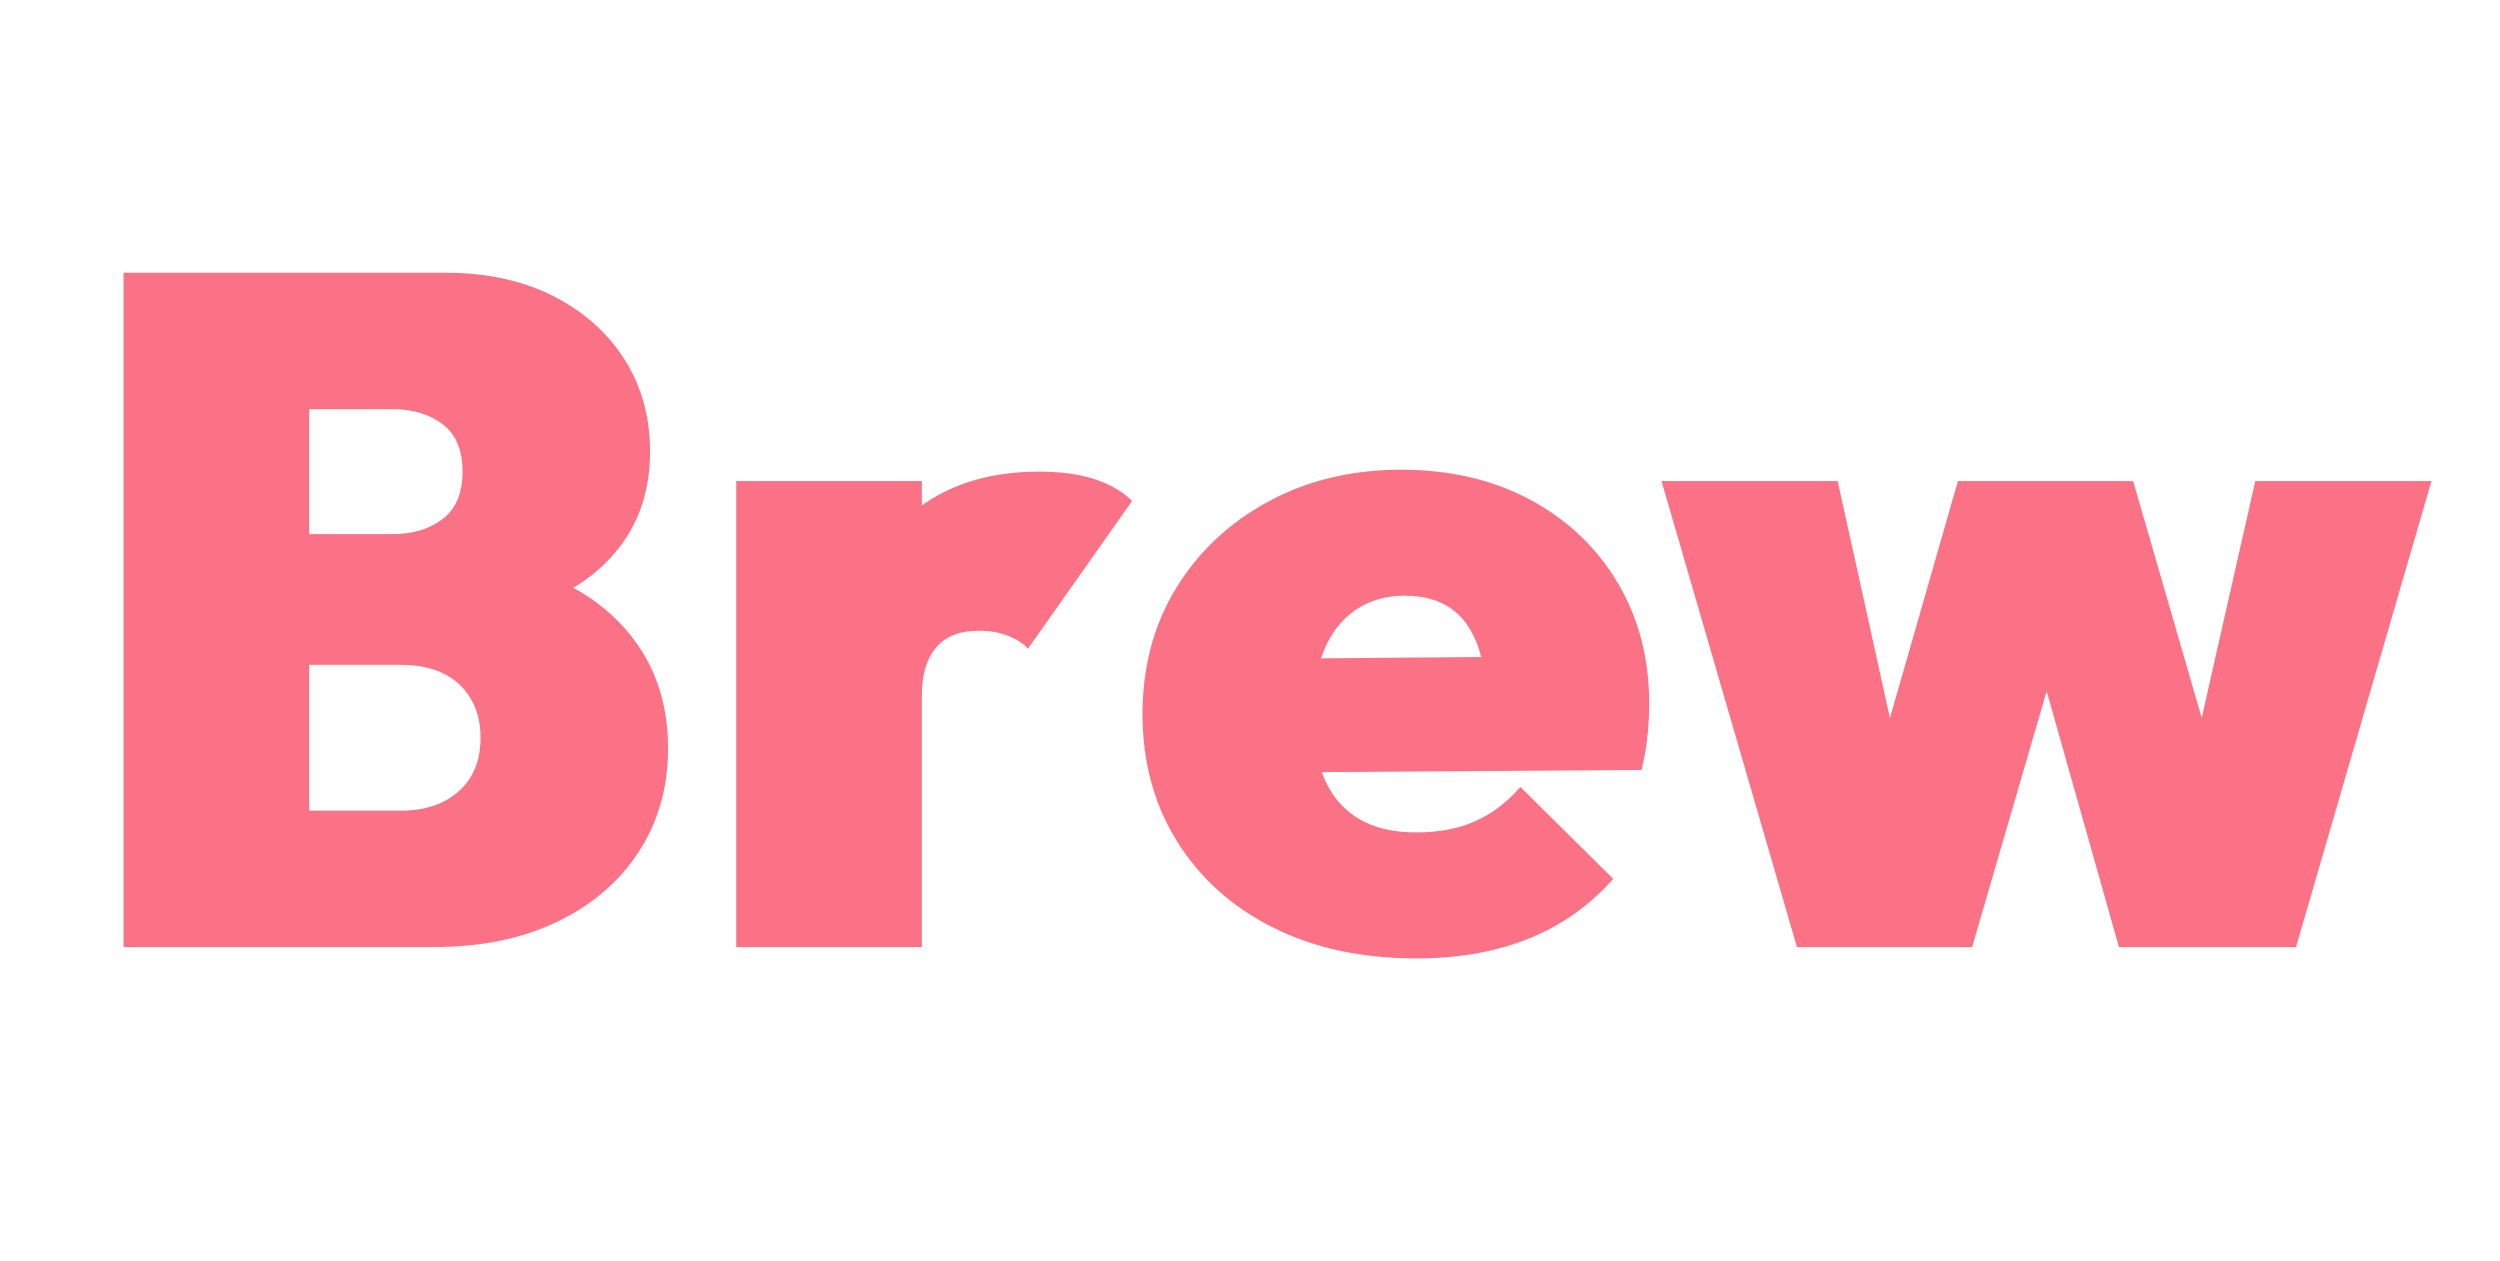
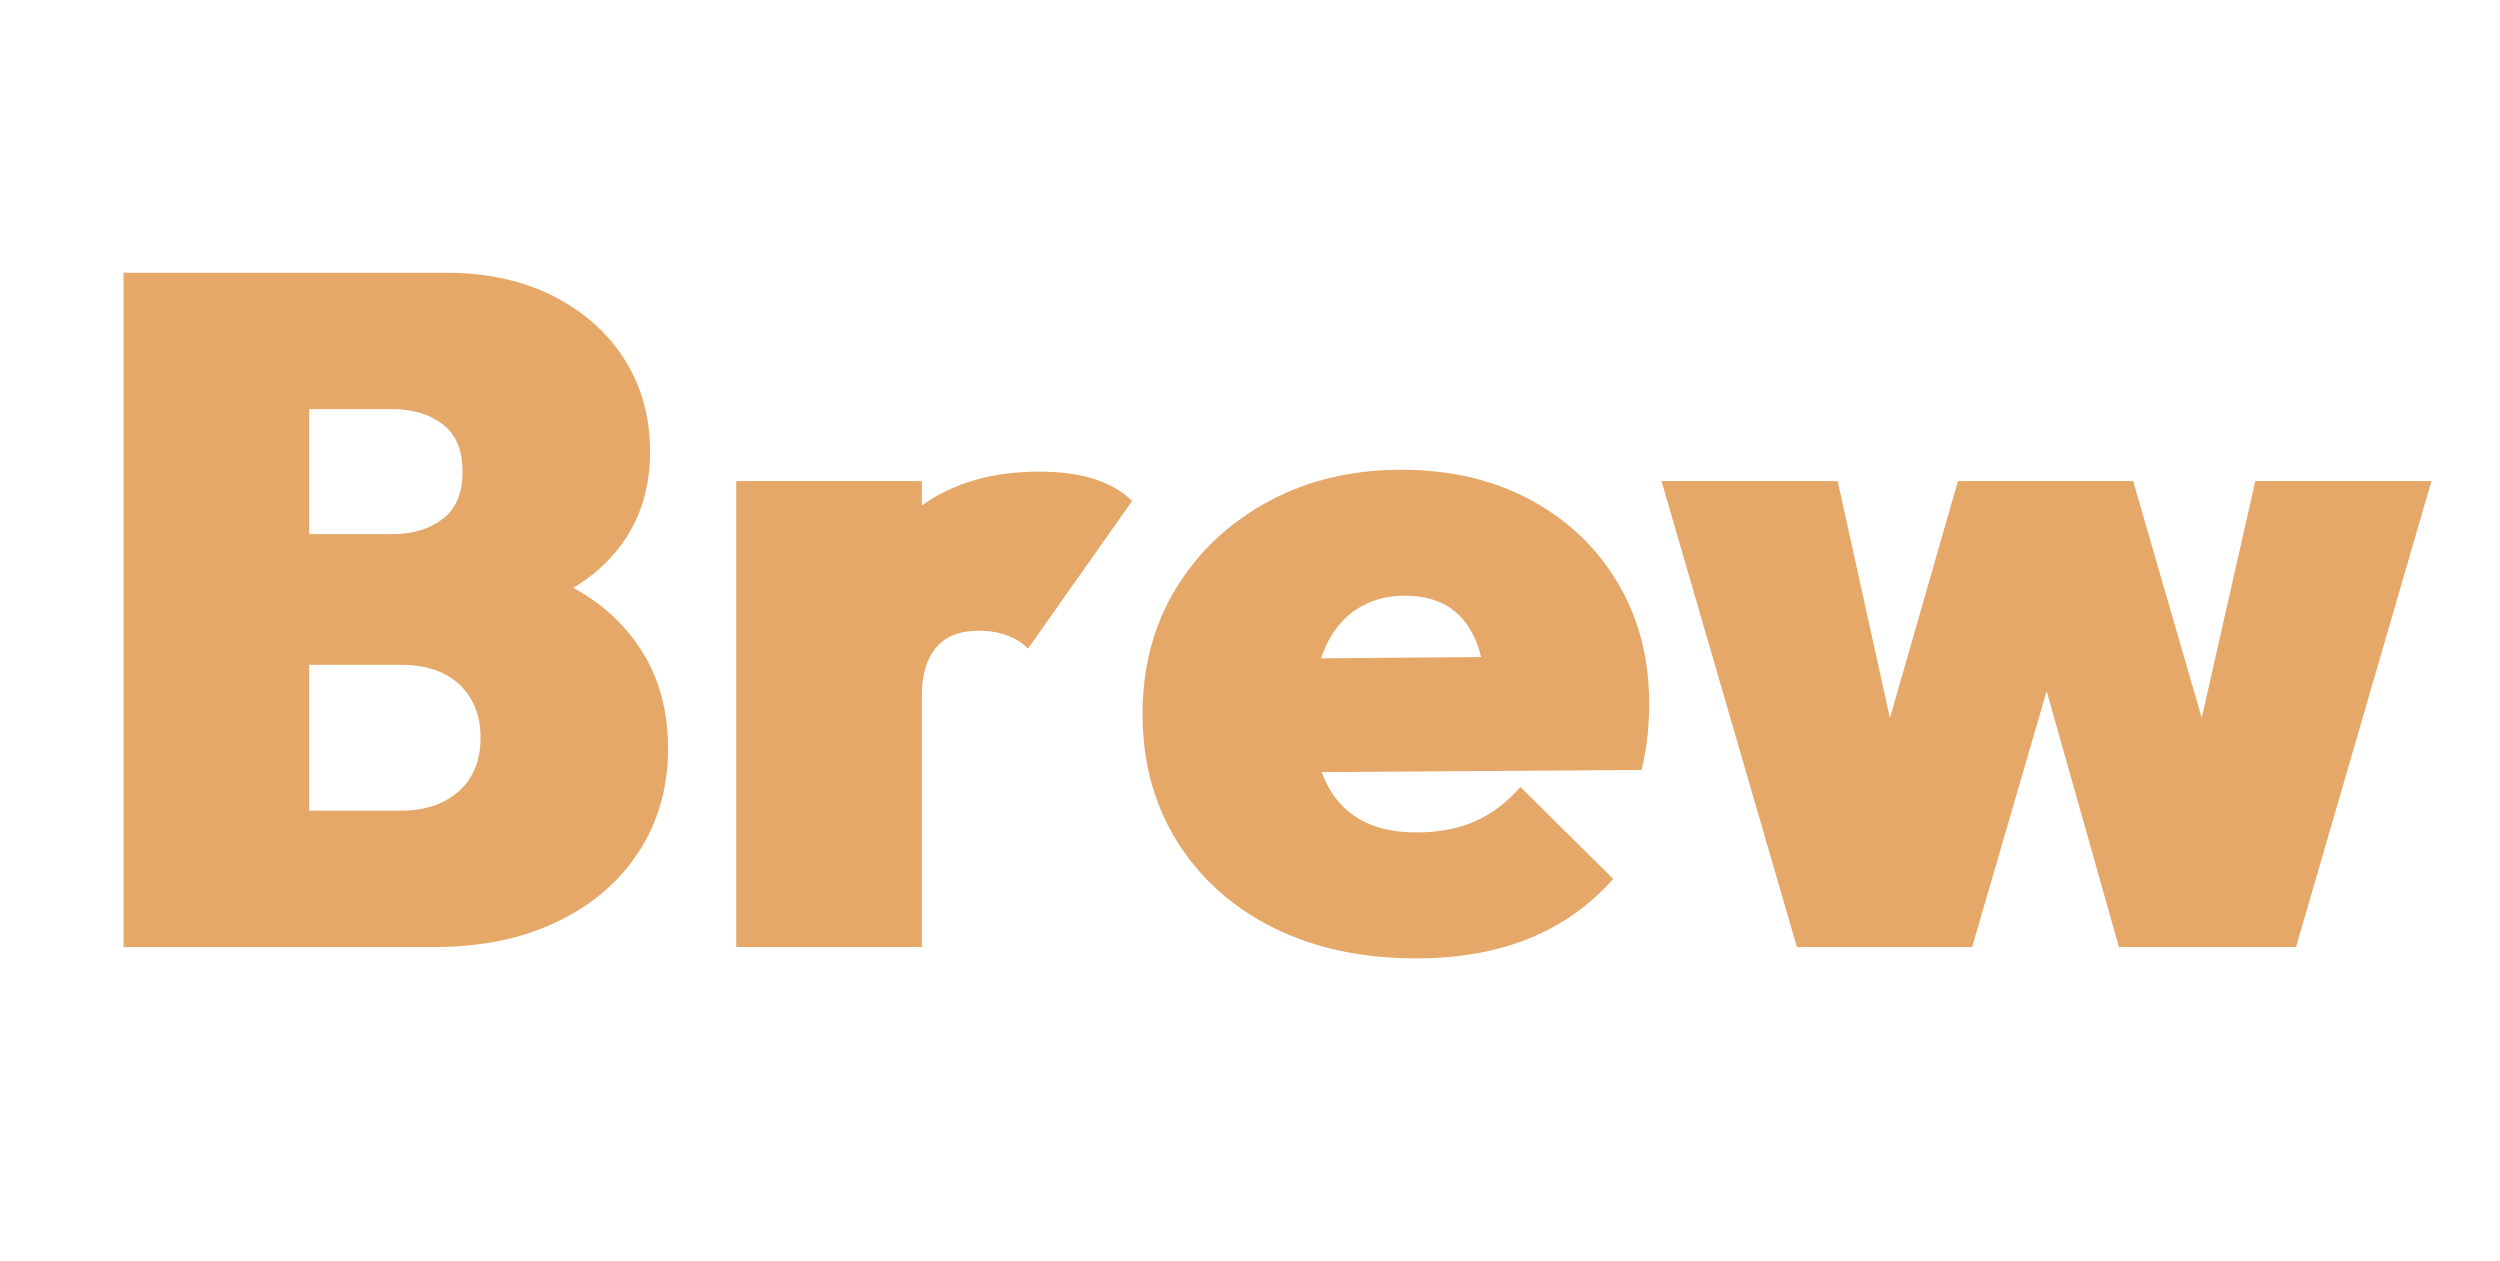
<svg xmlns="http://www.w3.org/2000/svg" viewBox="0 0 147.83 74.56" fill="none" role="img" aria-label="Brew">
-   <path fill="#FB7185" d="M16.376 56.0V47.936H23.712Q25.84 47.936 27.128 46.788Q28.416 45.64 28.416 43.624Q28.416 42.28 27.828 41.3Q27.24 40.32 26.204 39.816Q25.168 39.312 23.712 39.312H16.376V31.584H23.208Q25.0 31.584 26.176 30.688Q27.352 29.792 27.352 27.888Q27.352 25.984 26.176 25.088Q25.0 24.192 23.208 24.192H16.376V16.128H26.344Q29.984 16.128 32.7 17.5Q35.416 18.872 36.928 21.252Q38.44 23.632 38.44 26.712Q38.44 30.968 35.416 33.656Q32.392 36.344 26.568 36.736L26.456 32.872Q32.784 33.264 36.144 36.344Q39.504 39.424 39.504 44.24Q39.504 47.712 37.768 50.372Q36.032 53.032 32.924 54.516Q29.816 56.0 25.672 56.0ZM7.304 56.0V16.128H18.28V56.0Z" />
-   <path fill="#FB7185" d="M43.536 56.0V28.448H54.512V56.0ZM54.512 41.104 49.416 36.568Q51.544 32.088 54.372 29.988Q57.199 27.888 61.456 27.888Q63.36 27.888 64.732 28.336Q66.104 28.784 66.944 29.624L60.784 38.36Q60.392 37.912 59.63 37.604Q58.868 37.296 57.872 37.296Q56.192 37.296 55.352 38.29Q54.512 39.284 54.512 41.104Z" />
-   <path fill="#FB7185" d="M83.744 56.672Q78.928 56.672 75.288 54.852Q71.648 53.032 69.604 49.756Q67.56 46.48 67.56 42.224Q67.56 38.024 69.548 34.776Q71.536 31.528 75.008 29.652Q78.48 27.776 82.848 27.776Q87.16 27.776 90.464 29.54Q93.768 31.304 95.644 34.44Q97.52 37.576 97.52 41.608Q97.52 42.448 97.436 43.372Q97.352 44.296 97.072 45.528L72.208 45.696V38.976L92.984 38.808L87.888 41.776Q87.888 39.536 87.356 38.108Q86.824 36.68 85.76 35.952Q84.696 35.224 83.072 35.224Q81.392 35.224 80.16 36.064Q78.928 36.904 78.284 38.472Q77.64 40.04 77.64 42.28Q77.64 44.576 78.34 46.116Q79.04 47.656 80.384 48.44Q81.728 49.224 83.744 49.224Q85.704 49.224 87.188 48.58Q88.672 47.936 89.904 46.536L95.392 51.968Q93.32 54.32 90.408 55.496Q87.496 56.672 83.744 56.672Z" />
-   <path fill="#FB7185" d="M106.256 56.0 98.248 28.448H108.664L113.088 48.496L110.008 48.552L115.776 28.448H126.136L131.96 48.552L128.824 48.496L133.36 28.448H143.776L135.768 56.0H125.296L119.92 36.96H122.16L116.616 56.0Z" />
+   <path fill="#E5A869" d="M16.376 56.0V47.936H23.712Q25.84 47.936 27.128 46.788Q28.416 45.64 28.416 43.624Q28.416 42.28 27.828 41.3Q27.24 40.32 26.204 39.816Q25.168 39.312 23.712 39.312H16.376V31.584H23.208Q25.0 31.584 26.176 30.688Q27.352 29.792 27.352 27.888Q27.352 25.984 26.176 25.088Q25.0 24.192 23.208 24.192H16.376V16.128H26.344Q29.984 16.128 32.7 17.5Q35.416 18.872 36.928 21.252Q38.44 23.632 38.44 26.712Q38.44 30.968 35.416 33.656Q32.392 36.344 26.568 36.736L26.456 32.872Q32.784 33.264 36.144 36.344Q39.504 39.424 39.504 44.24Q39.504 47.712 37.768 50.372Q36.032 53.032 32.924 54.516Q29.816 56.0 25.672 56.0ZM7.304 56.0V16.128H18.28V56.0Z" />
+   <path fill="#E5A869" d="M43.536 56.0V28.448H54.512V56.0ZM54.512 41.104 49.416 36.568Q51.544 32.088 54.372 29.988Q57.199 27.888 61.456 27.888Q63.36 27.888 64.732 28.336Q66.104 28.784 66.944 29.624L60.784 38.36Q60.392 37.912 59.63 37.604Q58.868 37.296 57.872 37.296Q56.192 37.296 55.352 38.29Q54.512 39.284 54.512 41.104Z" />
+   <path fill="#E5A869" d="M83.744 56.672Q78.928 56.672 75.288 54.852Q71.648 53.032 69.604 49.756Q67.56 46.48 67.56 42.224Q67.56 38.024 69.548 34.776Q71.536 31.528 75.008 29.652Q78.48 27.776 82.848 27.776Q87.16 27.776 90.464 29.54Q93.768 31.304 95.644 34.44Q97.52 37.576 97.52 41.608Q97.52 42.448 97.436 43.372Q97.352 44.296 97.072 45.528L72.208 45.696V38.976L92.984 38.808L87.888 41.776Q87.888 39.536 87.356 38.108Q86.824 36.68 85.76 35.952Q84.696 35.224 83.072 35.224Q81.392 35.224 80.16 36.064Q78.928 36.904 78.284 38.472Q77.64 40.04 77.64 42.28Q77.64 44.576 78.34 46.116Q79.04 47.656 80.384 48.44Q81.728 49.224 83.744 49.224Q85.704 49.224 87.188 48.58Q88.672 47.936 89.904 46.536L95.392 51.968Q93.32 54.32 90.408 55.496Q87.496 56.672 83.744 56.672Z" />
+   <path fill="#E5A869" d="M106.256 56.0 98.248 28.448H108.664L113.088 48.496L110.008 48.552L115.776 28.448H126.136L131.96 48.552L128.824 48.496L133.36 28.448H143.776L135.768 56.0H125.296L119.92 36.96H122.16L116.616 56.0Z" />
</svg>
